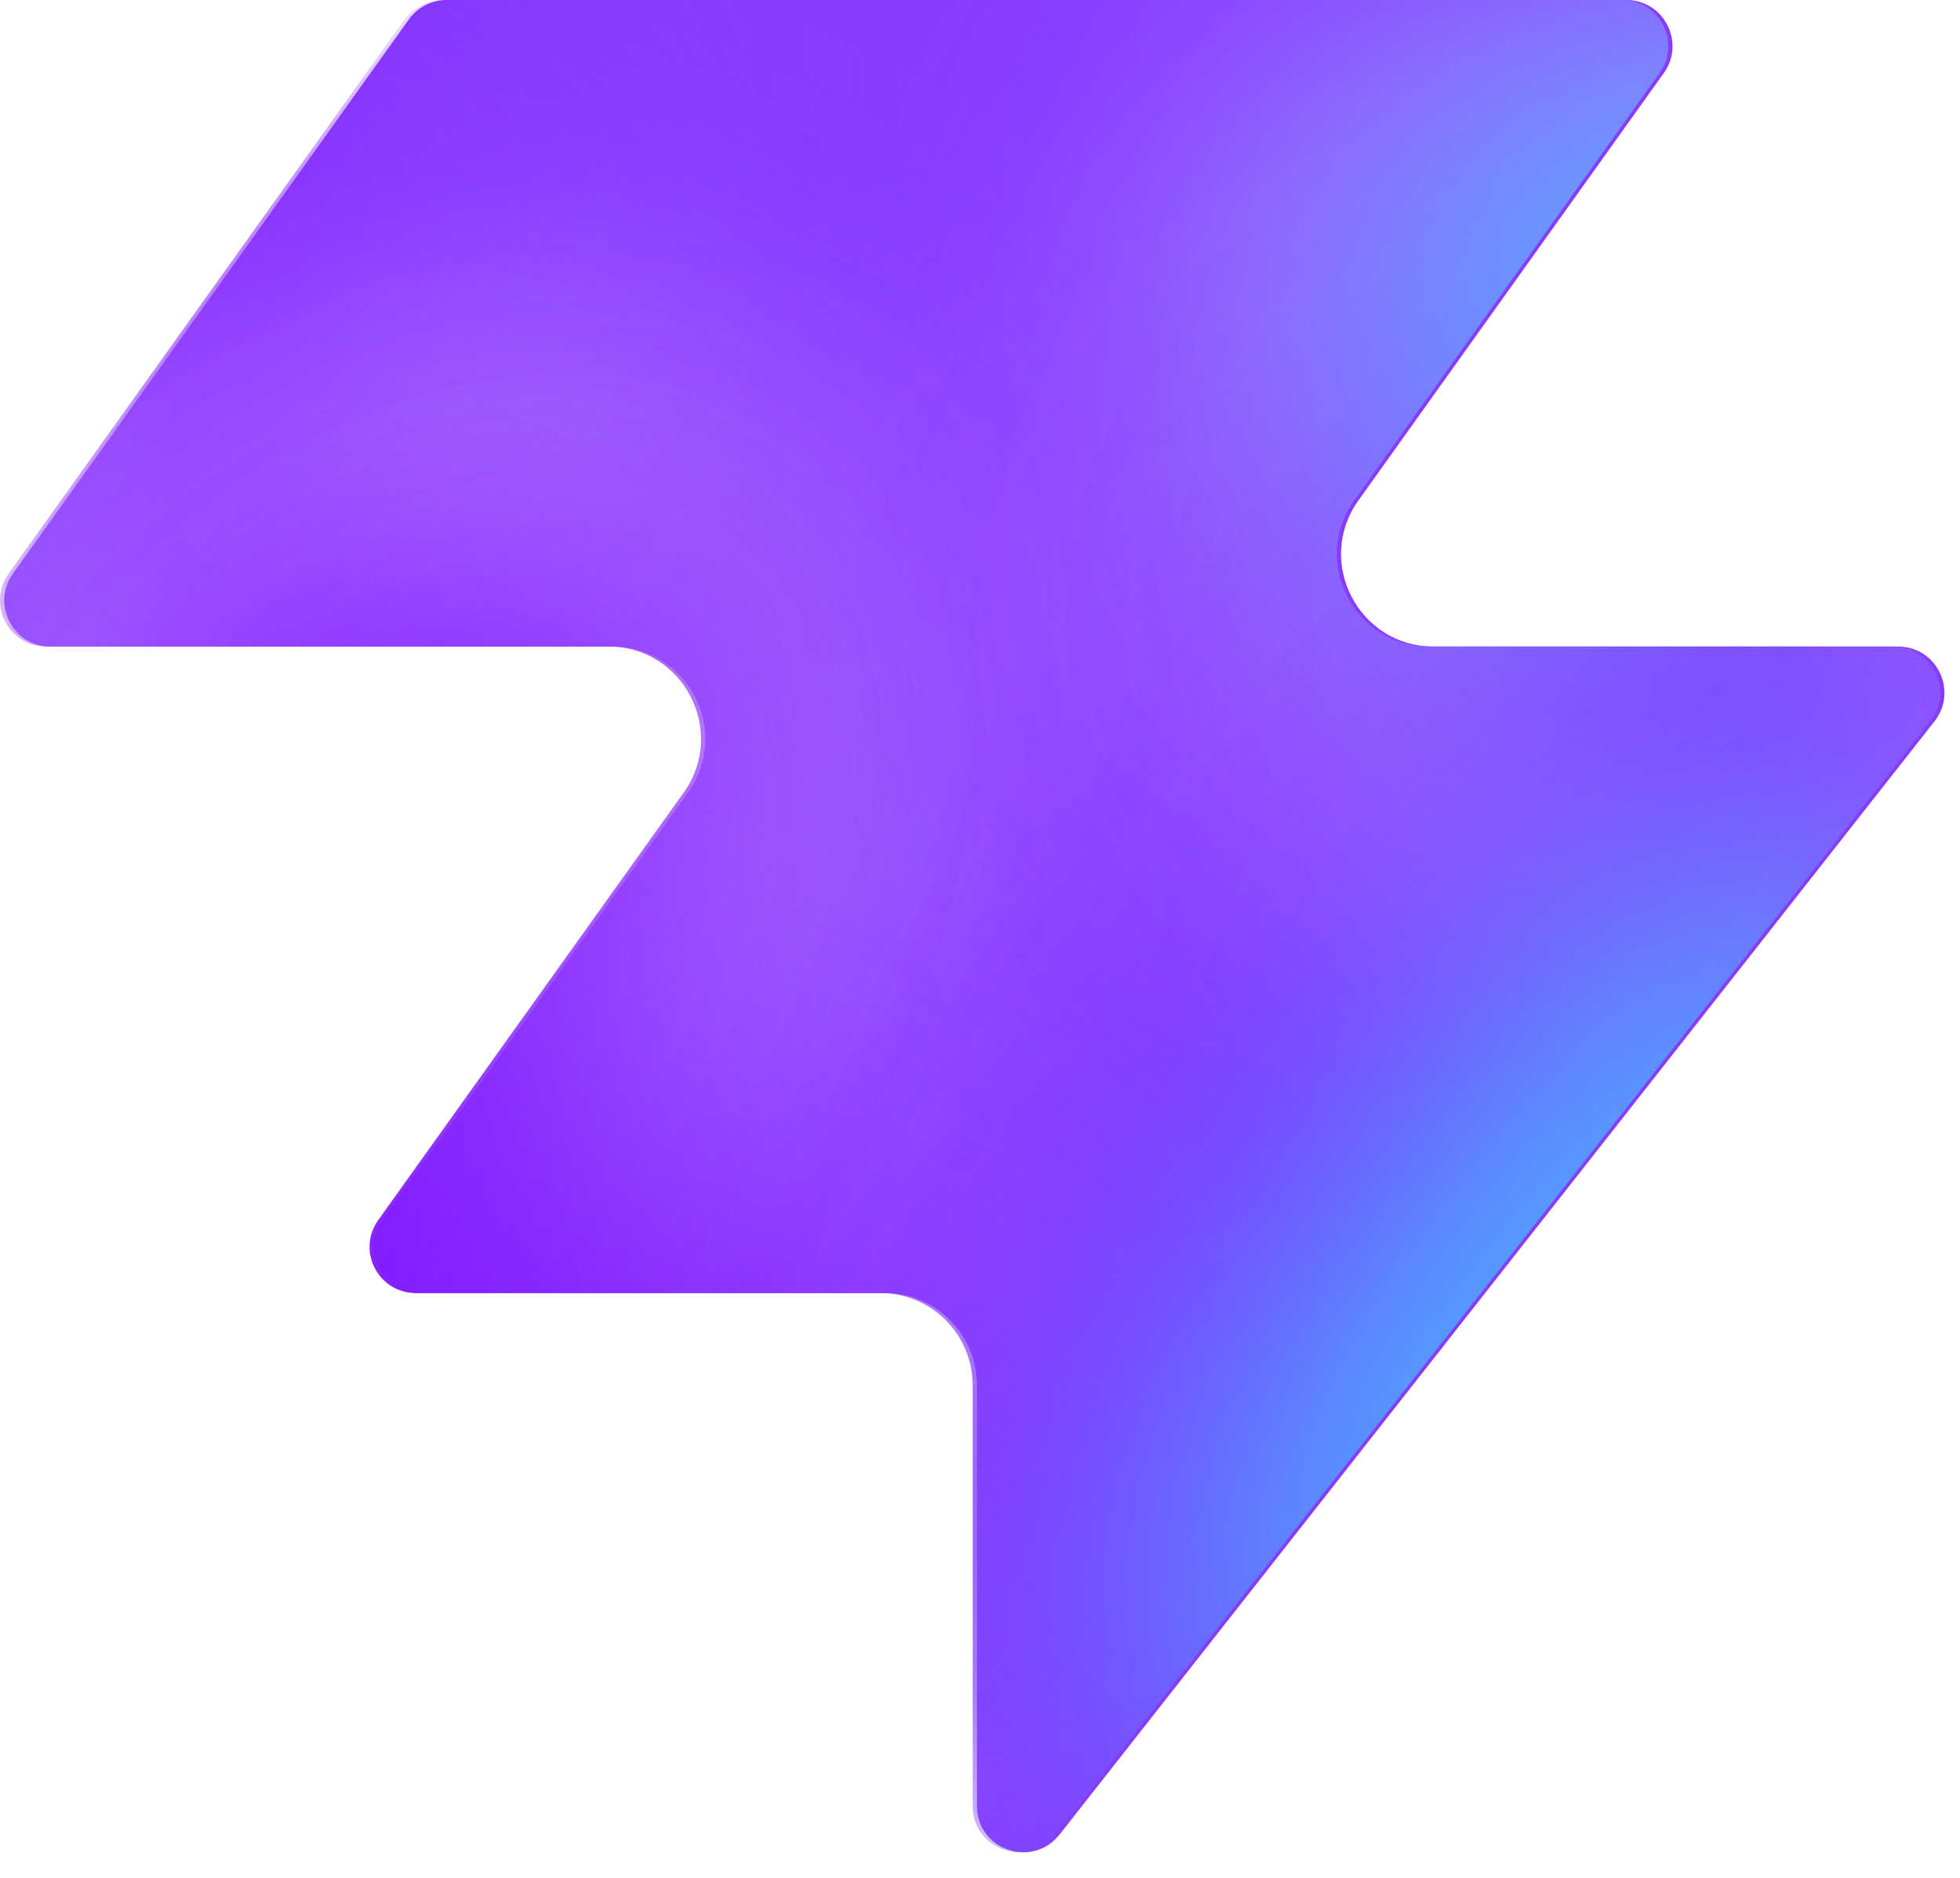
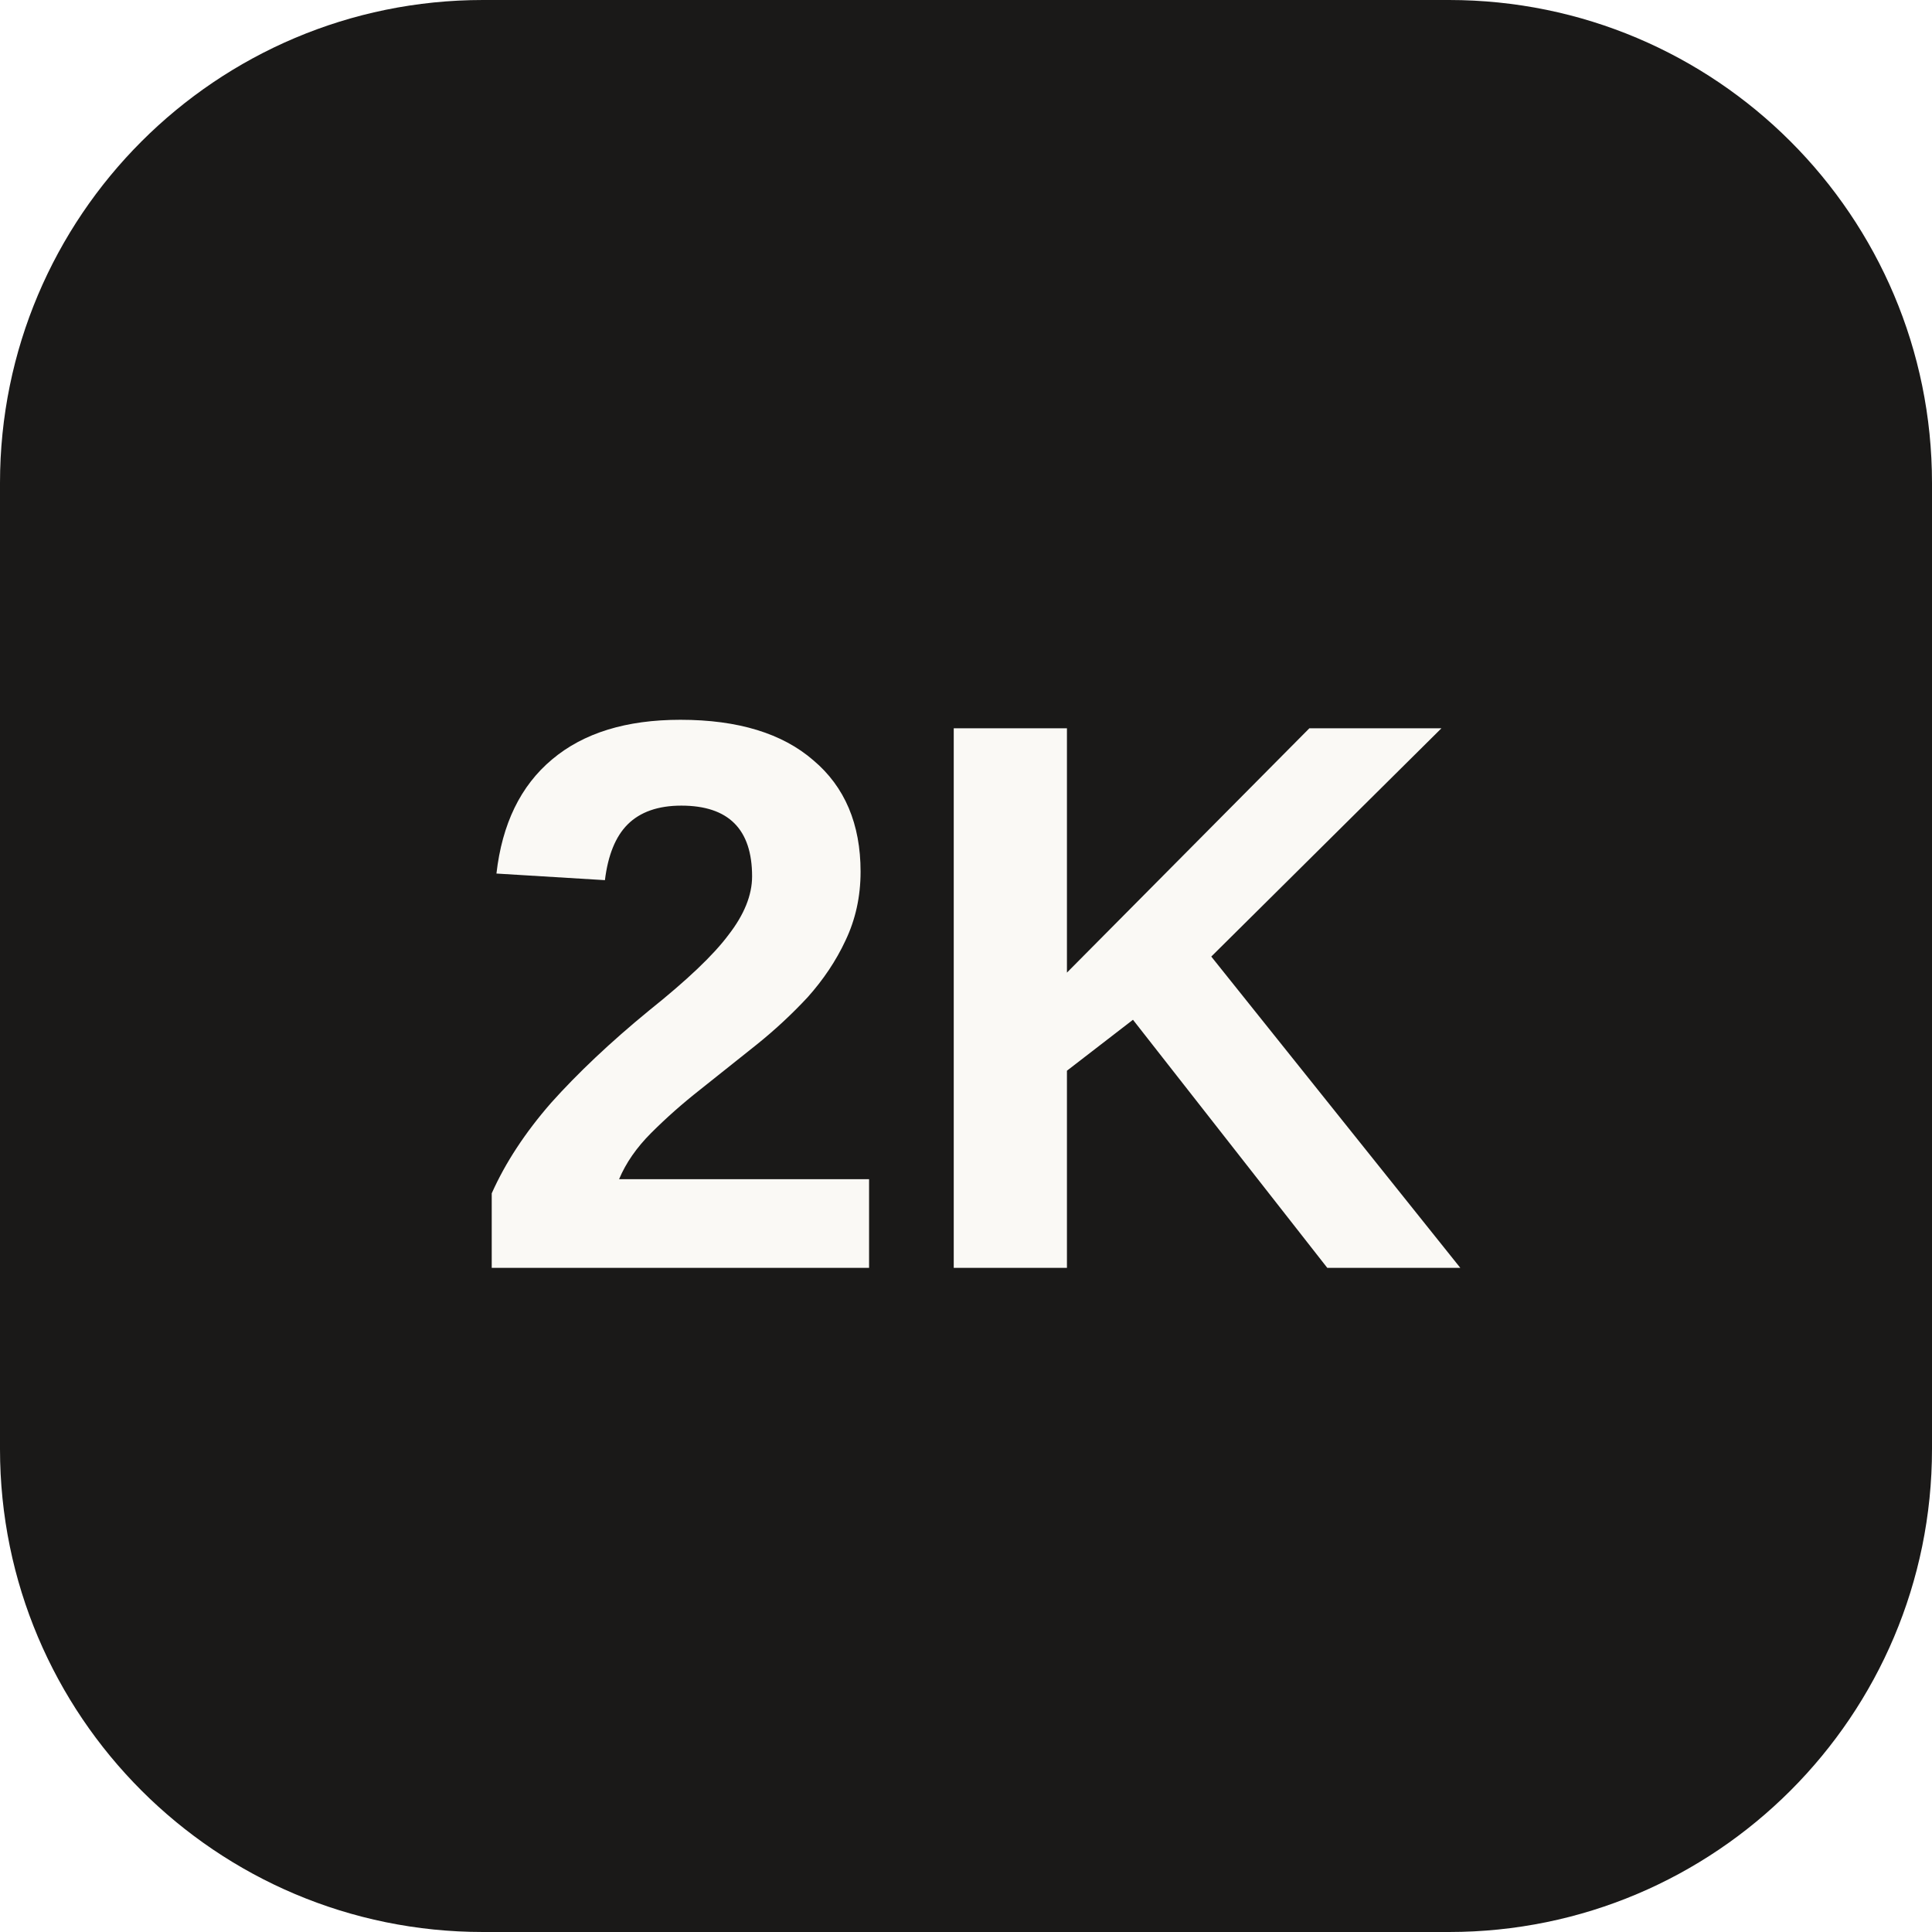
- <svg xmlns="http://www.w3.org/2000/svg" width="48" height="46" fill="none" viewBox="0 0 48 46">
-   <path fill="#863bff" d="M25.946 44.938c-.664.845-2.021.375-2.021-.698V33.937a2.26 2.26 0 0 0-2.262-2.262H10.287c-.92 0-1.456-1.04-.92-1.788l7.48-10.471c1.07-1.497 0-3.578-1.842-3.578H1.237c-.92 0-1.456-1.04-.92-1.788L10.013.474c.214-.297.556-.474.92-.474h28.894c.92 0 1.456 1.04.92 1.788l-7.48 10.471c-1.07 1.498 0 3.579 1.842 3.579h11.377c.943 0 1.473 1.088.89 1.83L25.947 44.94z" style="fill:#863bff;fill:color(display-p3 .525 .23 1);fill-opacity:1" />
-   <mask id="a" width="48" height="46" x="0" y="0" maskUnits="userSpaceOnUse" style="mask-type:alpha">
-     <path fill="#000" d="M25.842 44.938c-.664.844-2.021.375-2.021-.698V33.937a2.26 2.26 0 0 0-2.262-2.262H10.183c-.92 0-1.456-1.04-.92-1.788l7.48-10.471c1.07-1.498 0-3.579-1.842-3.579H1.133c-.92 0-1.456-1.04-.92-1.787L9.91.473c.214-.297.556-.474.92-.474h28.894c.92 0 1.456 1.04.92 1.788l-7.48 10.471c-1.07 1.498 0 3.578 1.842 3.578h11.377c.943 0 1.473 1.088.89 1.832L25.843 44.94z" style="fill:#000;fill-opacity:1" />
-   </mask>
-   <g mask="url(#a)">
-     <g filter="url(#b)">
-       <ellipse cx="5.508" cy="14.704" fill="#ede6ff" rx="5.508" ry="14.704" style="fill:#ede6ff;fill:color(display-p3 .927 .903 1);fill-opacity:1" transform="matrix(.00324 1 1 -.00324 -4.47 31.516)" />
-     </g>
-     <g filter="url(#c)">
-       <ellipse cx="10.399" cy="29.851" fill="#ede6ff" rx="10.399" ry="29.851" style="fill:#ede6ff;fill:color(display-p3 .927 .903 1);fill-opacity:1" transform="matrix(.00324 1 1 -.00324 -39.328 7.883)" />
-     </g>
-     <g filter="url(#d)">
-       <ellipse cx="5.508" cy="30.487" fill="#7e14ff" rx="5.508" ry="30.487" style="fill:#7e14ff;fill:color(display-p3 .492 .077 1);fill-opacity:1" transform="rotate(89.814 -25.913 -14.639)scale(1 -1)" />
-     </g>
-     <g filter="url(#e)">
-       <ellipse cx="5.508" cy="30.599" fill="#7e14ff" rx="5.508" ry="30.599" style="fill:#7e14ff;fill:color(display-p3 .492 .077 1);fill-opacity:1" transform="rotate(89.814 -32.644 -3.334)scale(1 -1)" />
-     </g>
-     <g filter="url(#f)">
-       <ellipse cx="5.508" cy="30.599" fill="#7e14ff" rx="5.508" ry="30.599" style="fill:#7e14ff;fill:color(display-p3 .492 .077 1);fill-opacity:1" transform="matrix(.00324 1 1 -.00324 -34.34 30.47)" />
-     </g>
-     <g filter="url(#g)">
-       <ellipse cx="14.072" cy="22.078" fill="#ede6ff" rx="14.072" ry="22.078" style="fill:#ede6ff;fill:color(display-p3 .927 .903 1);fill-opacity:1" transform="rotate(93.35 24.506 48.493)scale(-1 1)" />
-     </g>
-     <g filter="url(#h)">
-       <ellipse cx="3.47" cy="21.501" fill="#7e14ff" rx="3.47" ry="21.501" style="fill:#7e14ff;fill:color(display-p3 .492 .077 1);fill-opacity:1" transform="rotate(89.009 28.708 47.59)scale(-1 1)" />
-     </g>
-     <g filter="url(#i)">
-       <ellipse cx="3.47" cy="21.501" fill="#7e14ff" rx="3.47" ry="21.501" style="fill:#7e14ff;fill:color(display-p3 .492 .077 1);fill-opacity:1" transform="rotate(89.009 28.708 47.59)scale(-1 1)" />
-     </g>
-     <g filter="url(#j)">
-       <ellipse cx=".387" cy="8.972" fill="#7e14ff" rx="4.407" ry="29.108" style="fill:#7e14ff;fill:color(display-p3 .492 .077 1);fill-opacity:1" transform="rotate(39.51 .387 8.972)" />
-     </g>
-     <g filter="url(#k)">
-       <ellipse cx="47.523" cy="-6.092" fill="#7e14ff" rx="4.407" ry="29.108" style="fill:#7e14ff;fill:color(display-p3 .492 .077 1);fill-opacity:1" transform="rotate(37.892 47.523 -6.092)" />
-     </g>
-     <g filter="url(#l)">
-       <ellipse cx="41.412" cy="6.333" fill="#47bfff" rx="5.971" ry="9.665" style="fill:#47bfff;fill:color(display-p3 .28 .748 1);fill-opacity:1" transform="rotate(37.892 41.412 6.333)" />
-     </g>
-     <g filter="url(#m)">
-       <ellipse cx="-1.879" cy="38.332" fill="#7e14ff" rx="4.407" ry="29.108" style="fill:#7e14ff;fill:color(display-p3 .492 .077 1);fill-opacity:1" transform="rotate(37.892 -1.88 38.332)" />
-     </g>
-     <g filter="url(#n)">
-       <ellipse cx="-1.879" cy="38.332" fill="#7e14ff" rx="4.407" ry="29.108" style="fill:#7e14ff;fill:color(display-p3 .492 .077 1);fill-opacity:1" transform="rotate(37.892 -1.88 38.332)" />
-     </g>
-     <g filter="url(#o)">
-       <ellipse cx="35.651" cy="29.907" fill="#7e14ff" rx="4.407" ry="29.108" style="fill:#7e14ff;fill:color(display-p3 .492 .077 1);fill-opacity:1" transform="rotate(37.892 35.651 29.907)" />
-     </g>
-     <g filter="url(#p)">
-       <ellipse cx="38.418" cy="32.4" fill="#47bfff" rx="5.971" ry="15.297" style="fill:#47bfff;fill:color(display-p3 .28 .748 1);fill-opacity:1" transform="rotate(37.892 38.418 32.4)" />
-     </g>
-   </g>
-   <defs>
-     <filter id="b" width="60.045" height="41.654" x="-19.77" y="16.149" color-interpolation-filters="sRGB" filterUnits="userSpaceOnUse">
-       <feFlood flood-opacity="0" result="BackgroundImageFix" />
-       <feBlend in="SourceGraphic" in2="BackgroundImageFix" result="shape" />
-       <feGaussianBlur result="effect1_foregroundBlur_2002_17158" stdDeviation="7.659" />
-     </filter>
-     <filter id="c" width="90.34" height="51.437" x="-54.613" y="-7.533" color-interpolation-filters="sRGB" filterUnits="userSpaceOnUse">
-       <feFlood flood-opacity="0" result="BackgroundImageFix" />
-       <feBlend in="SourceGraphic" in2="BackgroundImageFix" result="shape" />
-       <feGaussianBlur result="effect1_foregroundBlur_2002_17158" stdDeviation="7.659" />
-     </filter>
-     <filter id="d" width="79.355" height="29.4" x="-49.64" y="2.03" color-interpolation-filters="sRGB" filterUnits="userSpaceOnUse">
-       <feFlood flood-opacity="0" result="BackgroundImageFix" />
-       <feBlend in="SourceGraphic" in2="BackgroundImageFix" result="shape" />
-       <feGaussianBlur result="effect1_foregroundBlur_2002_17158" stdDeviation="4.596" />
-     </filter>
-     <filter id="e" width="79.579" height="29.4" x="-45.045" y="20.029" color-interpolation-filters="sRGB" filterUnits="userSpaceOnUse">
-       <feFlood flood-opacity="0" result="BackgroundImageFix" />
-       <feBlend in="SourceGraphic" in2="BackgroundImageFix" result="shape" />
-       <feGaussianBlur result="effect1_foregroundBlur_2002_17158" stdDeviation="4.596" />
-     </filter>
-     <filter id="f" width="79.579" height="29.4" x="-43.513" y="21.178" color-interpolation-filters="sRGB" filterUnits="userSpaceOnUse">
-       <feFlood flood-opacity="0" result="BackgroundImageFix" />
-       <feBlend in="SourceGraphic" in2="BackgroundImageFix" result="shape" />
-       <feGaussianBlur result="effect1_foregroundBlur_2002_17158" stdDeviation="4.596" />
-     </filter>
-     <filter id="g" width="74.749" height="58.852" x="15.756" y="-17.901" color-interpolation-filters="sRGB" filterUnits="userSpaceOnUse">
-       <feFlood flood-opacity="0" result="BackgroundImageFix" />
-       <feBlend in="SourceGraphic" in2="BackgroundImageFix" result="shape" />
-       <feGaussianBlur result="effect1_foregroundBlur_2002_17158" stdDeviation="7.659" />
-     </filter>
-     <filter id="h" width="61.377" height="25.362" x="23.548" y="2.284" color-interpolation-filters="sRGB" filterUnits="userSpaceOnUse">
-       <feFlood flood-opacity="0" result="BackgroundImageFix" />
-       <feBlend in="SourceGraphic" in2="BackgroundImageFix" result="shape" />
-       <feGaussianBlur result="effect1_foregroundBlur_2002_17158" stdDeviation="4.596" />
-     </filter>
-     <filter id="i" width="61.377" height="25.362" x="23.548" y="2.284" color-interpolation-filters="sRGB" filterUnits="userSpaceOnUse">
-       <feFlood flood-opacity="0" result="BackgroundImageFix" />
-       <feBlend in="SourceGraphic" in2="BackgroundImageFix" result="shape" />
-       <feGaussianBlur result="effect1_foregroundBlur_2002_17158" stdDeviation="4.596" />
-     </filter>
-     <filter id="j" width="56.045" height="63.649" x="-27.636" y="-22.853" color-interpolation-filters="sRGB" filterUnits="userSpaceOnUse">
-       <feFlood flood-opacity="0" result="BackgroundImageFix" />
-       <feBlend in="SourceGraphic" in2="BackgroundImageFix" result="shape" />
-       <feGaussianBlur result="effect1_foregroundBlur_2002_17158" stdDeviation="4.596" />
-     </filter>
-     <filter id="k" width="54.814" height="64.646" x="20.116" y="-38.415" color-interpolation-filters="sRGB" filterUnits="userSpaceOnUse">
-       <feFlood flood-opacity="0" result="BackgroundImageFix" />
-       <feBlend in="SourceGraphic" in2="BackgroundImageFix" result="shape" />
-       <feGaussianBlur result="effect1_foregroundBlur_2002_17158" stdDeviation="4.596" />
-     </filter>
-     <filter id="l" width="33.541" height="35.313" x="24.641" y="-11.323" color-interpolation-filters="sRGB" filterUnits="userSpaceOnUse">
-       <feFlood flood-opacity="0" result="BackgroundImageFix" />
-       <feBlend in="SourceGraphic" in2="BackgroundImageFix" result="shape" />
-       <feGaussianBlur result="effect1_foregroundBlur_2002_17158" stdDeviation="4.596" />
-     </filter>
-     <filter id="m" width="54.814" height="64.646" x="-29.286" y="6.009" color-interpolation-filters="sRGB" filterUnits="userSpaceOnUse">
-       <feFlood flood-opacity="0" result="BackgroundImageFix" />
-       <feBlend in="SourceGraphic" in2="BackgroundImageFix" result="shape" />
-       <feGaussianBlur result="effect1_foregroundBlur_2002_17158" stdDeviation="4.596" />
-     </filter>
-     <filter id="n" width="54.814" height="64.646" x="-29.286" y="6.009" color-interpolation-filters="sRGB" filterUnits="userSpaceOnUse">
-       <feFlood flood-opacity="0" result="BackgroundImageFix" />
-       <feBlend in="SourceGraphic" in2="BackgroundImageFix" result="shape" />
-       <feGaussianBlur result="effect1_foregroundBlur_2002_17158" stdDeviation="4.596" />
-     </filter>
-     <filter id="o" width="54.814" height="64.646" x="8.244" y="-2.416" color-interpolation-filters="sRGB" filterUnits="userSpaceOnUse">
-       <feFlood flood-opacity="0" result="BackgroundImageFix" />
-       <feBlend in="SourceGraphic" in2="BackgroundImageFix" result="shape" />
-       <feGaussianBlur result="effect1_foregroundBlur_2002_17158" stdDeviation="4.596" />
-     </filter>
-     <filter id="p" width="39.409" height="43.623" x="18.713" y="10.588" color-interpolation-filters="sRGB" filterUnits="userSpaceOnUse">
-       <feFlood flood-opacity="0" result="BackgroundImageFix" />
-       <feBlend in="SourceGraphic" in2="BackgroundImageFix" result="shape" />
-       <feGaussianBlur result="effect1_foregroundBlur_2002_17158" stdDeviation="4.596" />
-     </filter>
-   </defs>
+ <svg xmlns="http://www.w3.org/2000/svg" viewBox="0 0 32 32">
+   <rect width="32" height="32" rx="8" fill="#1a1918" />
+   <text x="16" y="21" text-anchor="middle" font-family="Arial, Helvetica, sans-serif" font-weight="800" font-size="13" fill="#faf9f5">2K</text>
</svg>
